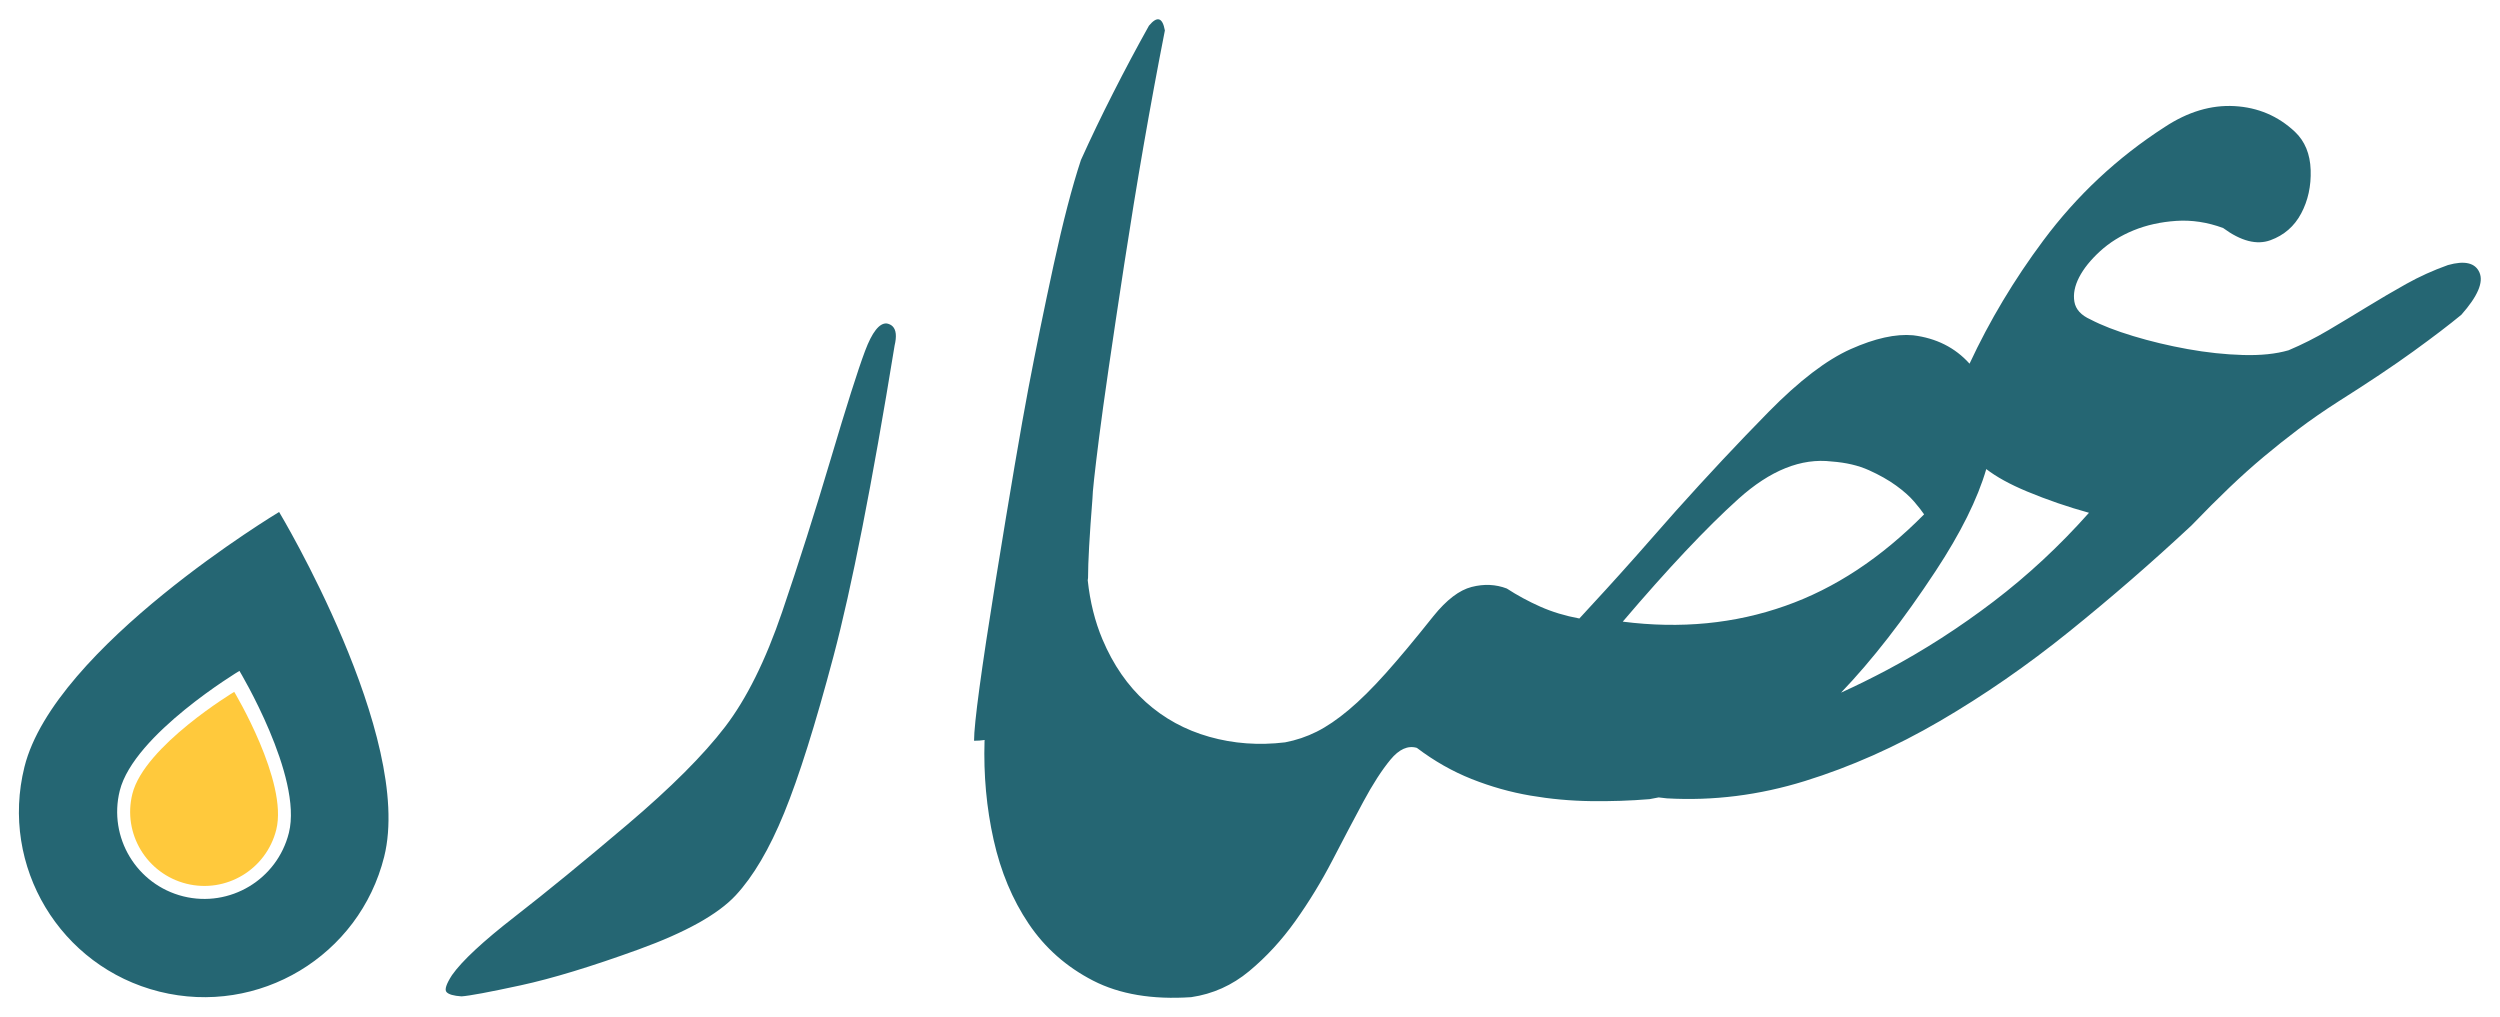
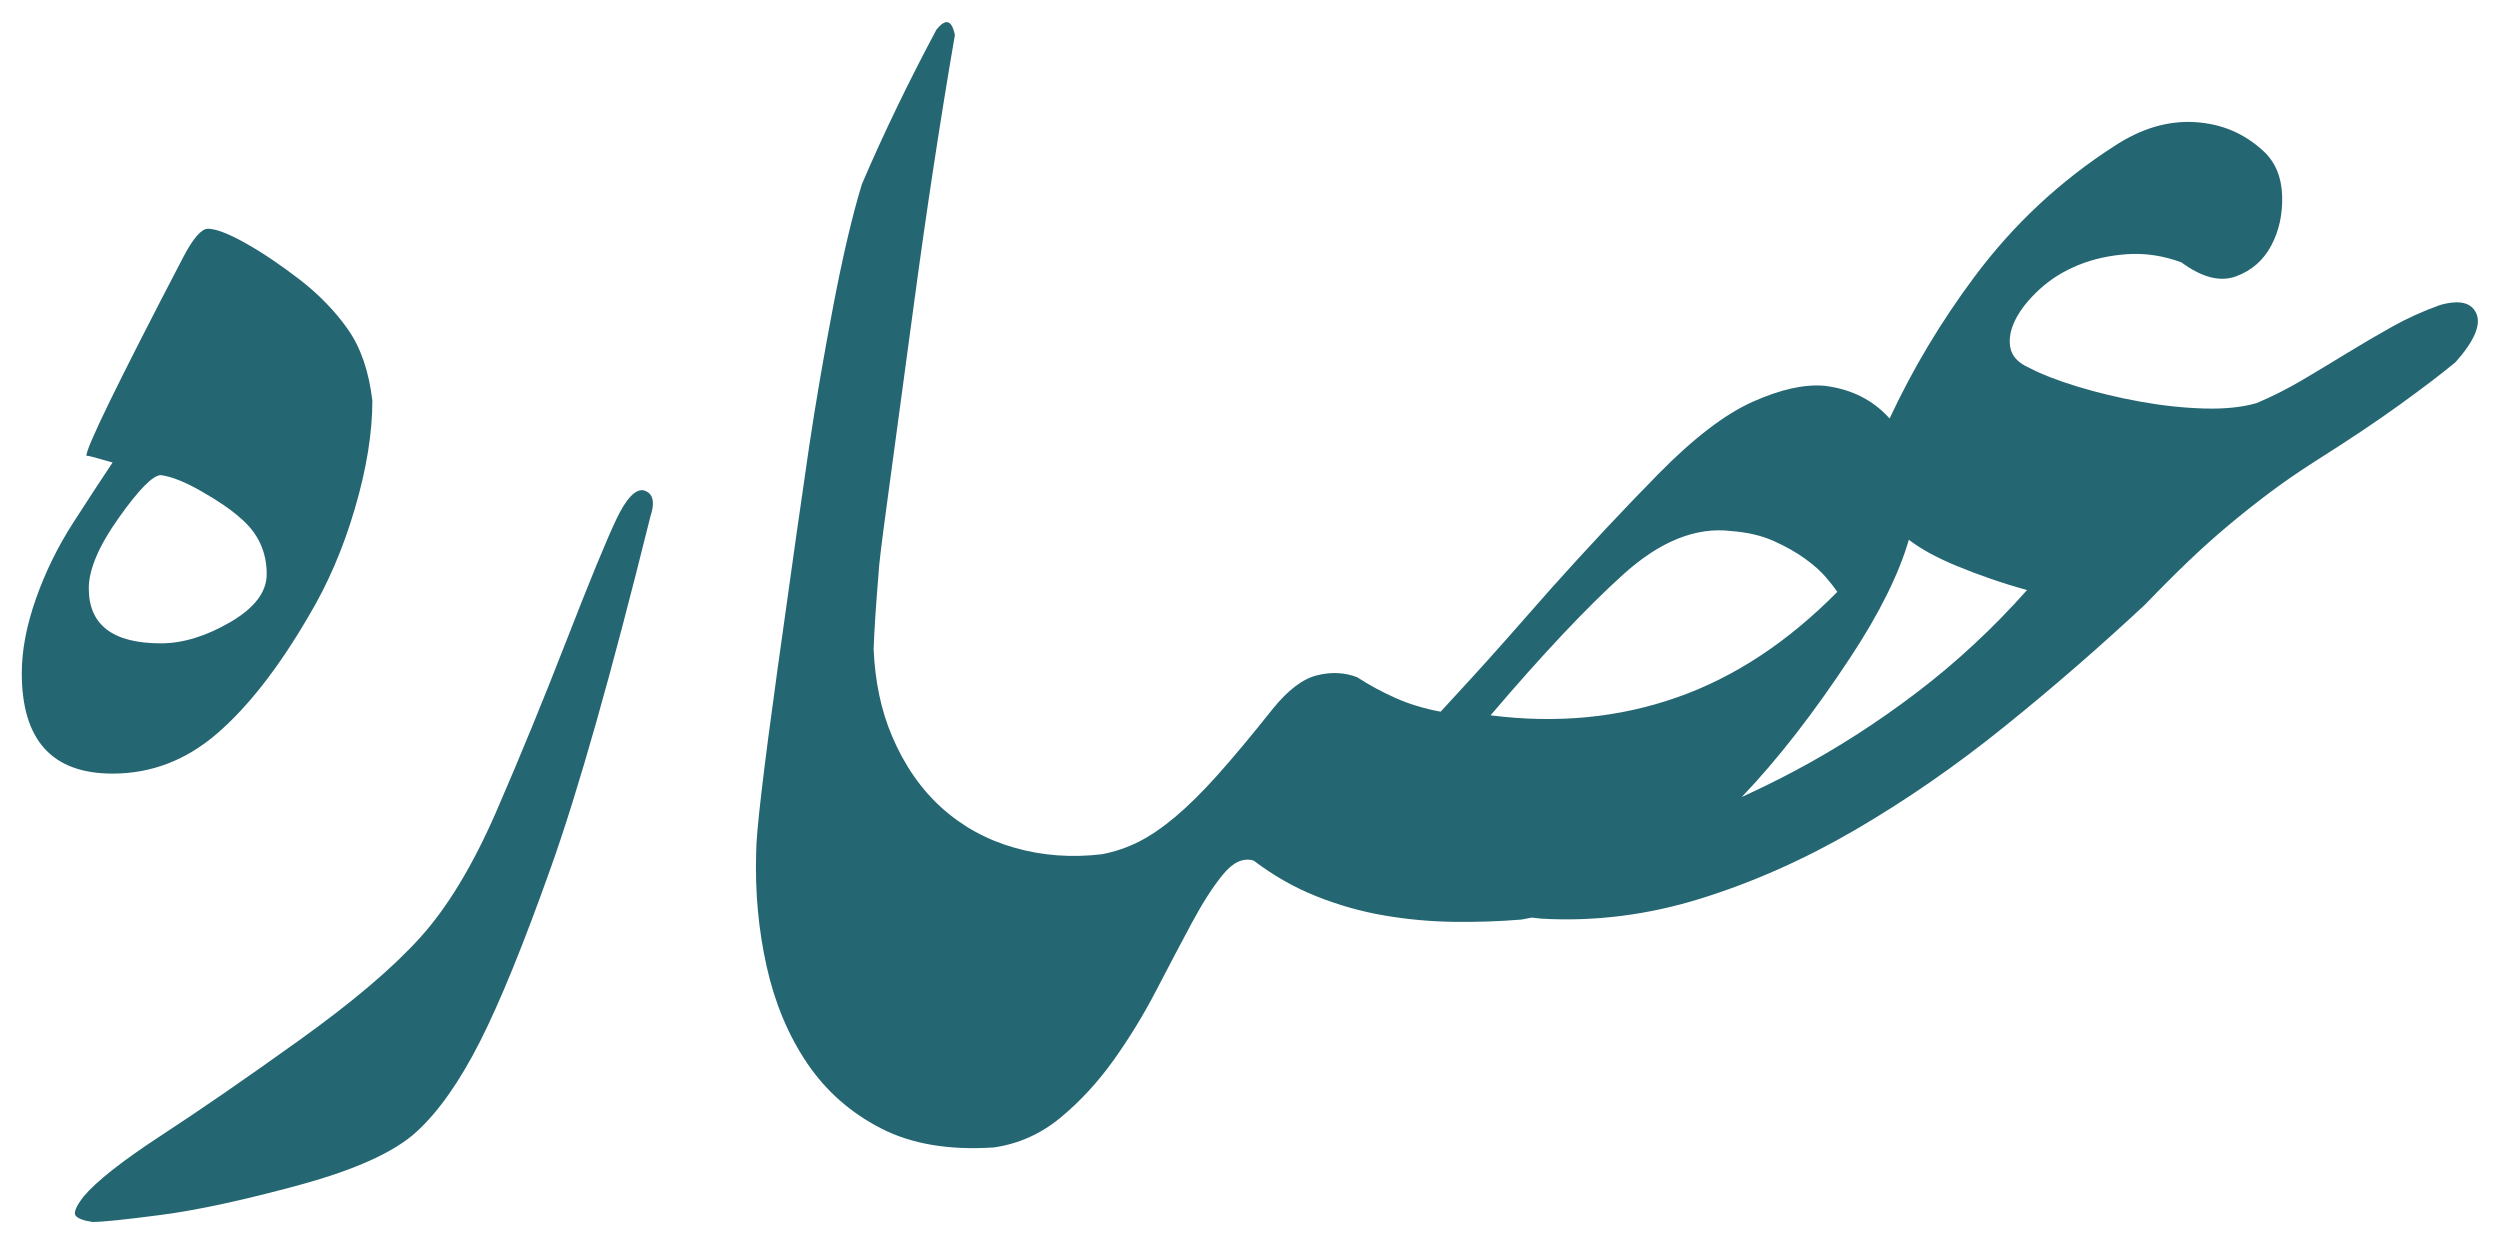
- <svg xmlns="http://www.w3.org/2000/svg" viewBox="41 -1264 3169 1288" role="img" aria-label="عصاره · Osareh">
-   <path d="M1420.2,-531.4Q1420,-529.9 1419.8,-528.5Q1424.2,-487.4 1438.5,-453.5Q1459,-405 1493.5,-374Q1528,-343 1574,-330Q1620,-317 1670,-323Q1691,-327 1710,-336.5Q1729,-346 1750.5,-364Q1772,-382 1797.5,-410.5Q1823,-439 1858,-483Q1883,-514 1906.5,-520Q1930,-526 1951,-518Q1971,-505 1993.5,-495Q2016,-485 2043,-480Q2045,-482 2077,-517Q2109,-552 2165,-616Q2225,-683 2283,-742Q2341,-801 2387,-821.5Q2433,-842 2466,-839Q2510.1,-833.6 2537.6,-803Q2575.7,-884.8 2631,-959Q2695,-1045 2785,-1103Q2829,-1132 2873.5,-1129.5Q2918,-1127 2950,-1097Q2969,-1079 2970,-1048.5Q2971,-1018 2958,-993.5Q2945,-969 2919,-959.5Q2893,-950 2859,-975Q2829,-986 2799.5,-984Q2770,-982 2745.5,-972Q2721,-962 2703,-945.5Q2685,-929 2676.5,-912.5Q2668,-896 2670.5,-881.5Q2673,-867 2691,-859Q2712,-848 2745,-838Q2778,-828 2814,-821.5Q2850,-815 2884,-814Q2918,-813 2942,-820Q2968,-831 2992.5,-845.5Q3017,-860 3041.5,-875Q3066,-890 3091,-904Q3116,-918 3144,-928Q3176,-937 3184,-918.5Q3192,-900 3161,-865Q3138,-846 3100,-818.5Q3062,-791 3005,-755Q2977,-737 2954.5,-720Q2932,-703 2910.5,-685Q2889,-667 2867,-646Q2845,-625 2819,-598Q2744,-528 2664,-463.5Q2584,-399 2500,-350Q2416,-301 2329,-274Q2242,-247 2154,-252Q2148.4,-252.5 2143.5,-253.2Q2137.8,-252 2132,-251Q2096,-248 2057.5,-248.5Q2019,-249 1981,-255.5Q1943,-262 1906.5,-276.5Q1870,-291 1837,-316Q1820,-321 1803.5,-301Q1787,-281 1769,-247.5Q1751,-214 1730,-173.5Q1709,-133 1683,-96.5Q1657,-60 1624.5,-33Q1592,-6 1551,0Q1477,5 1426.5,-21Q1376,-47 1345,-93Q1314,-139 1300.5,-199.5Q1287,-260 1289,-325Q1289.1,-325.5 1289.2,-326Q1282.5,-325 1275.7,-325Q1275.7,-357.7 1303.1,-528Q1330.6,-698.2 1344.6,-771.8Q1358.6,-845.3 1376.5,-927.9Q1394.4,-1010.4 1411.2,-1061.2Q1430.2,-1103.3 1452.1,-1146.3Q1473.9,-1189.3 1497.4,-1231.4Q1505.1,-1240.7 1510.1,-1239.4Q1515.3,-1238.1 1517.6,-1225.4Q1489.6,-1082.7 1466.1,-929.2Q1442.6,-775.6 1434.2,-709.4Q1425.8,-643.2 1425.8,-632Q1420.2,-561.5 1420.2,-531.4ZM394.8,-615C394.8,-615 565.9,-330.2 528,-178.1C496.6,-52.2 369.1,24.4 243.1,-7C117.2,-38.4 40.6,-165.9 72,-291.9C109.9,-443.9 394.8,-615 394.8,-615ZM1175,-826Q1132,-562 1097.5,-432Q1063,-302 1035,-233.5Q1007,-165 973.5,-129Q940,-93 850.5,-60.5Q761,-28 701,-15Q641,-2 626,-1Q611,-2 607,-6.5Q603,-11 614,-28Q633,-55 693.5,-102Q754,-149 836.5,-219Q919,-289 960,-342.5Q1001,-396 1032.5,-488.5Q1064,-581 1094,-682Q1124,-783 1137.5,-819Q1151,-855 1165,-854Q1169.7,-853.1 1172.5,-850.3Q1179.2,-843.6 1175,-826ZM344.5,-413.6C344.5,-413.6 210.6,-333.2 192.8,-261.7C178.1,-202.5 214.1,-142.6 273.3,-127.8C332.5,-113.1 392.4,-149.1 407.2,-208.3C425,-279.7 344.5,-413.6 344.5,-413.6ZM2304,-496Q2398,-529 2480,-612Q2476,-618 2467.5,-628Q2459,-638 2444.5,-648.5Q2430,-659 2410,-668Q2390,-677 2363,-679Q2305,-686 2244.5,-631.5Q2184,-577 2098,-476Q2208,-462 2304,-496ZM2558.8,-669.4Q2542.2,-612.4 2494.5,-540Q2433.6,-447.5 2374.7,-386Q2404.3,-399.5 2433.5,-415Q2503,-452 2568,-501.5Q2633,-551 2689,-614Q2649,-625 2610.5,-641Q2578.1,-654.5 2558.8,-669.4Z" fill="#256673" />
-   <path d="M337.9,-387C337.9,-387 406.4,-273.1 391.2,-212.3C378.6,-161.9 327.6,-131.2 277.3,-143.8C226.9,-156.4 196.2,-207.4 208.8,-257.7C224,-318.5 337.9,-387 337.9,-387Z" fill="#ffc93c" />
+ <svg xmlns="http://www.w3.org/2000/svg" viewBox="456 -1264 2754 1370" role="img" aria-label="عصاره · Osareh">
+   <path d="M2132,-251Q2096,-248 2057.5,-248.5Q2019,-249 1981,-255.5Q1943,-262 1906.5,-276.5Q1870,-291 1837,-316Q1820,-321 1803.5,-301Q1787,-281 1769,-247.5Q1751,-214 1730,-173.5Q1709,-133 1683,-96.5Q1657,-60 1624.5,-33Q1592,-6 1551,0Q1477,5 1426.5,-21Q1376,-47 1345,-93Q1314,-139 1300.5,-199.5Q1287,-260 1289,-325Q1289,-357.7 1312.7,-528Q1336.4,-698.2 1347.3,-771.8Q1358.3,-845.3 1374.1,-927.9Q1389.9,-1010.4 1405.5,-1061.2Q1423.5,-1103.3 1444.3,-1146.3Q1465.1,-1189.3 1487.6,-1231.4Q1495,-1240.6 1500,-1239.5Q1505.3,-1238.2 1507.9,-1225.4Q1483.4,-1082.7 1462.8,-929.2Q1442.2,-775.6 1433.1,-709.4Q1424.1,-643.2 1423.8,-632Q1419.4,-578.9 1418.4,-548.7Q1420.7,-495.6 1438.5,-453.5Q1459,-405 1493.5,-374Q1528,-343 1574,-330Q1620,-317 1670,-323Q1691,-327 1710,-336.5Q1729,-346 1750.5,-364Q1772,-382 1797.5,-410.5Q1823,-439 1858,-483Q1883,-514 1906.5,-520Q1930,-526 1951,-518Q1971,-505 1993.5,-495Q2016,-485 2043,-480Q2045,-482 2077,-517Q2109,-552 2165,-616Q2225,-683 2283,-742Q2341,-801 2387,-821.5Q2433,-842 2466,-839Q2510.1,-833.6 2537.6,-803Q2575.7,-884.8 2631,-959Q2695,-1045 2785,-1103Q2829,-1132 2873.5,-1129.5Q2918,-1127 2950,-1097Q2969,-1079 2970,-1048.5Q2971,-1018 2958,-993.5Q2945,-969 2919,-959.5Q2893,-950 2859,-975Q2829,-986 2799.5,-984Q2770,-982 2745.5,-972Q2721,-962 2703,-945.5Q2685,-929 2676.5,-912.5Q2668,-896 2670.5,-881.5Q2673,-867 2691,-859Q2712,-848 2745,-838Q2778,-828 2814,-821.5Q2850,-815 2884,-814Q2918,-813 2942,-820Q2968,-831 2992.5,-845.5Q3017,-860 3041.5,-875Q3066,-890 3091,-904Q3116,-918 3144,-928Q3176,-937 3184,-918.5Q3192,-900 3161,-865Q3138,-846 3100,-818.5Q3062,-791 3005,-755Q2977,-737 2954.5,-720Q2932,-703 2910.5,-685Q2889,-667 2867,-646Q2845,-625 2819,-598Q2744,-528 2664,-463.5Q2584,-399 2500,-350Q2416,-301 2329,-274Q2242,-247 2154,-252Q2148.4,-252.5 2143.5,-253.2Q2137.8,-252 2132,-251ZM866.2,-822.6Q866.2,-769.3 846.9,-703.7Q827.7,-638.1 795.7,-584.8Q746.5,-500.3 695.2,-456Q644,-411.8 580,-411.8Q480,-411.8 480,-522.5Q480,-560.2 495.6,-604.5Q511.2,-648.7 536.6,-688.1Q562,-727.5 580,-754.5Q562,-759.4 557.9,-760.7Q553.8,-761.9 551.3,-761.9Q548.9,-771.7 657.9,-980.8Q674.3,-1012 685,-1012Q698.1,-1012 726,-996.4Q753.9,-980.8 785.9,-956.2Q817.8,-931.6 839.2,-901.3Q860.5,-871 866.2,-822.6ZM1172.5,-695.1Q1108.1,-435.5 1063,-308.8Q1018,-182.1 984.5,-116.1Q950.9,-50.1 914.6,-17Q878.3,16.1 786.4,41.2Q694.5,66.3 633.7,74.3Q572.8,82.3 557.8,82.1Q542.9,79.9 539.3,75.1Q535.7,70.3 548,54.2Q569.2,28.9 633.3,-13Q697.5,-54.9 785.4,-117.9Q873.4,-180.9 918.6,-230.9Q963.9,-280.8 1002.9,-370.4Q1041.8,-460.1 1080,-558.3Q1118.2,-656.5 1134.6,-691.2Q1151,-726 1164.9,-723.9Q1169.5,-722.6 1172.1,-719.6Q1178.2,-712.3 1172.5,-695.1ZM2304,-496Q2398,-529 2480,-612Q2476,-618 2467.5,-628Q2459,-638 2444.5,-648.5Q2430,-659 2410,-668Q2390,-677 2363,-679Q2305,-686 2244.5,-631.5Q2184,-577 2098,-476Q2208,-462 2304,-496ZM749.8,-631.5Q749.8,-669.2 720.3,-693.8Q705.5,-707 678.4,-722.5Q651.4,-738.1 633.3,-740.6Q620.2,-740.6 587,-693.8Q553.8,-647.1 553.8,-615.9Q553.8,-555.3 633.3,-555.3Q669.4,-555.3 709.6,-578.6Q749.8,-602 749.8,-631.5ZM2558.8,-669.4Q2542.2,-612.4 2494.5,-540Q2433.6,-447.5 2374.7,-386Q2404.3,-399.5 2433.5,-415Q2503,-452 2568,-501.5Q2633,-551 2689,-614Q2649,-625 2610.5,-641Q2578.1,-654.5 2558.8,-669.4Z" fill="#256673" />
</svg>
